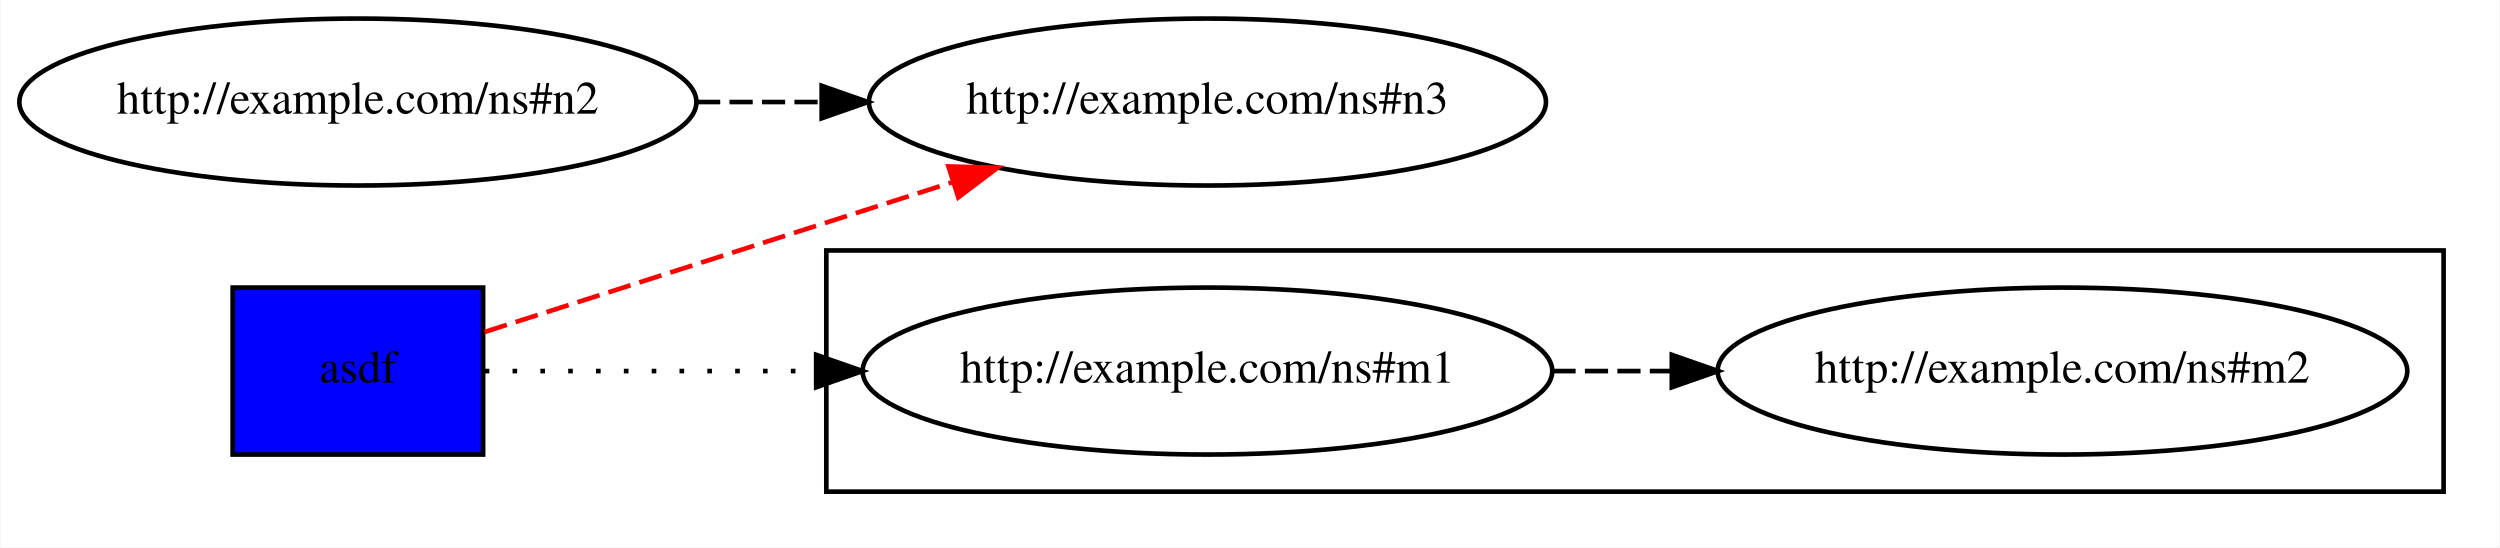
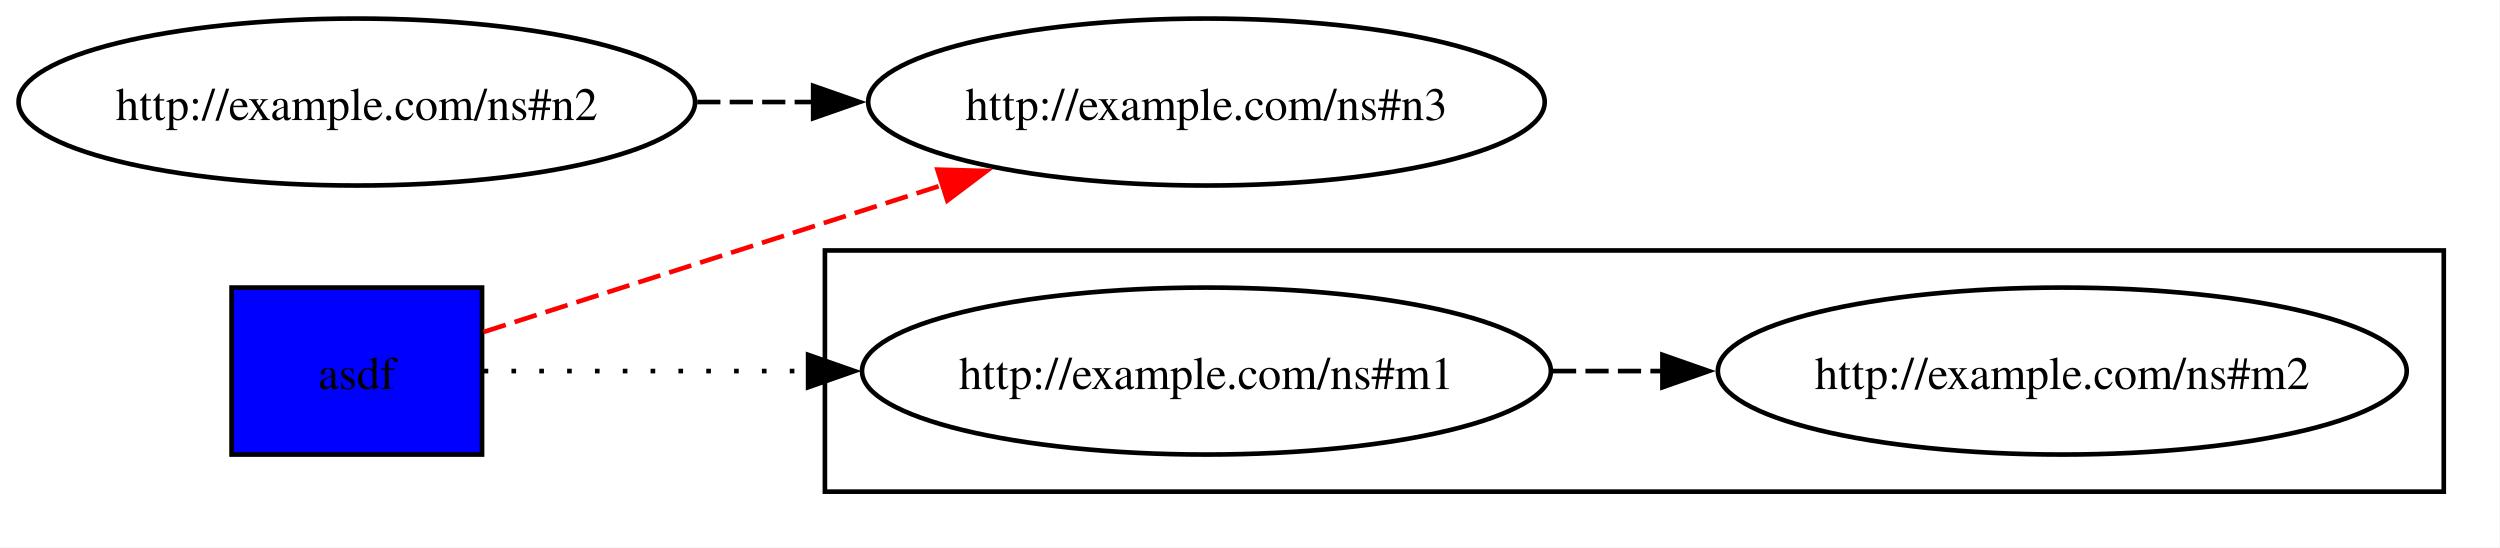
- <svg xmlns="http://www.w3.org/2000/svg" width="539pt" height="118pt" viewBox="0.00 0.00 538.67 118.00">
-   <g id="graph0" class="graph" transform="scale(1 1) rotate(0) translate(4 114)">
-     <polygon fill="white" stroke="none" points="-4,4 -4,-114 534.675,-114 534.675,4 -4,4" />
+ <svg xmlns="http://www.w3.org/2000/svg" width="539px" height="118px" viewBox="0.00 0.00 539.00 118.00">
+   <g id="graph0" class="graph" transform="scale(1.0 1.0) rotate(0.0) translate(4.0 114.0)">
+     <polygon fill="white" stroke="none" points="-4,4 -4,-114 534.88,-114 534.88,4 -4,4" />
    <g id="clust1" class="cluster">
-       <polygon fill="none" stroke="black" points="173.988,-8 173.988,-60 522.675,-60 522.675,-8 173.988,-8" />
+       <polygon fill="none" stroke="black" points="173.85,-8 173.85,-60 522.88,-60 522.88,-8 173.85,-8" />
    </g>
    <g id="node1" class="node">
-       <ellipse fill="none" stroke="black" cx="256.16" cy="-92" rx="72.988" ry="18" />
-       <text text-anchor="middle" x="256.16" y="-89.5" font-family="Times,serif" font-size="10.00">http://example.com/ns#n3</text>
+       <ellipse fill="none" stroke="black" cx="256.11" cy="-92" rx="72.93" ry="18" />
+       <text xml:space="preserve" text-anchor="middle" x="256.11" y="-88.12" font-family="Times,serif" font-size="10.00">http://example.com/ns#n3</text>
    </g>
    <g id="node2" class="node">
-       <ellipse fill="none" stroke="black" cx="72.994" cy="-92" rx="72.988" ry="18" />
-       <text text-anchor="middle" x="72.994" y="-89.5" font-family="Times,serif" font-size="10.00">http://example.com/ns#n2</text>
+       <ellipse fill="none" stroke="black" cx="72.93" cy="-92" rx="72.93" ry="18" />
+       <text xml:space="preserve" text-anchor="middle" x="72.93" y="-88.12" font-family="Times,serif" font-size="10.00">http://example.com/ns#n2</text>
    </g>
    <g id="edge2" class="edge">
-       <path fill="none" stroke="black" stroke-dasharray="5,2" d="M146.116,-92C154.935,-92 163.997,-92 172.949,-92" />
-       <polygon fill="black" stroke="black" points="172.99,-95.5 182.99,-92 172.99,-88.5 172.99,-95.5" />
+       <path fill="none" stroke="black" stroke-dasharray="5,2" d="M146.32,-92C154.58,-92 163.06,-92 171.46,-92" />
+       <polygon fill="black" stroke="black" points="171.32,-95.5 181.32,-92 171.32,-88.5 171.32,-95.5" />
    </g>
    <g id="node3" class="node">
-       <polygon fill="blue" stroke="black" points="99.994,-52 45.994,-52 45.994,-16 99.994,-16 99.994,-52" />
-       <text text-anchor="middle" x="72.994" y="-31.5" font-family="Times,serif" font-size="10.00">asdf</text>
+       <polygon fill="blue" stroke="black" points="99.93,-52 45.93,-52 45.93,-16 99.93,-16 99.93,-52" />
+       <text xml:space="preserve" text-anchor="middle" x="72.93" y="-30.12" font-family="Times,serif" font-size="10.00">asdf</text>
+     </g>
+     <g id="edge1" class="edge">
+       <path fill="none" stroke="red" stroke-dasharray="5,2" d="M100.27,-42.43C126.11,-50.7 166.31,-63.57 199.27,-74.13" />
+       <polygon fill="red" stroke="red" points="198.11,-77.43 208.7,-77.14 200.24,-70.76 198.11,-77.43" />
+     </g>
+     <g id="node4" class="node">
+       <ellipse fill="none" stroke="black" cx="256.11" cy="-34" rx="74.26" ry="18" />
+       <text xml:space="preserve" text-anchor="middle" x="256.11" y="-30.12" font-family="Times,serif" font-size="10.00">http://example.com/ns#m1</text>
    </g>
    <g id="edge3" class="edge">
-       <path fill="none" stroke="red" stroke-dasharray="5,2" d="M100.337,-42.434C126.687,-50.869 167.977,-64.088 201.292,-74.754" />
-       <polygon fill="red" stroke="red" points="200.311,-78.115 210.902,-77.831 202.446,-71.449 200.311,-78.115" />
-     </g>
-     <g id="node4" class="node">
-       <ellipse fill="none" stroke="black" cx="256.16" cy="-34" rx="74.344" ry="18" />
-       <text text-anchor="middle" x="256.16" y="-31.5" font-family="Times,serif" font-size="10.00">http://example.com/ns#m1</text>
-     </g>
-     <g id="edge1" class="edge">
-       <path fill="none" stroke="black" stroke-dasharray="1,5" d="M100.337,-34C119.224,-34 145.787,-34 171.587,-34" />
-       <polygon fill="black" stroke="black" points="171.801,-37.5 181.801,-34 171.801,-30.5 171.801,-37.5" />
+       <path fill="none" stroke="black" stroke-dasharray="1,5" d="M100.27,-34C118.91,-34 145.02,-34 170.5,-34" />
+       <polygon fill="black" stroke="black" points="170.23,-37.5 180.23,-34 170.23,-30.5 170.23,-37.5" />
    </g>
    <g id="node5" class="node">
-       <ellipse fill="none" stroke="black" cx="440.503" cy="-34" rx="74.344" ry="18" />
-       <text text-anchor="middle" x="440.503" y="-31.5" font-family="Times,serif" font-size="10.00">http://example.com/ns#m2</text>
+       <ellipse fill="none" stroke="black" cx="440.63" cy="-34" rx="74.26" ry="18" />
+       <text xml:space="preserve" text-anchor="middle" x="440.63" y="-30.12" font-family="Times,serif" font-size="10.00">http://example.com/ns#m2</text>
    </g>
    <g id="edge4" class="edge">
-       <path fill="none" stroke="black" stroke-dasharray="5,2" d="M330.538,-34C339.002,-34 347.679,-34 356.262,-34" />
-       <polygon fill="black" stroke="black" points="356.276,-37.5 366.276,-34 356.275,-30.5 356.276,-37.5" />
+       <path fill="none" stroke="black" stroke-dasharray="5,2" d="M330.82,-34C338.6,-34 346.55,-34 354.45,-34" />
+       <polygon fill="black" stroke="black" points="354.42,-37.5 364.42,-34 354.42,-30.5 354.42,-37.5" />
    </g>
  </g>
</svg>
